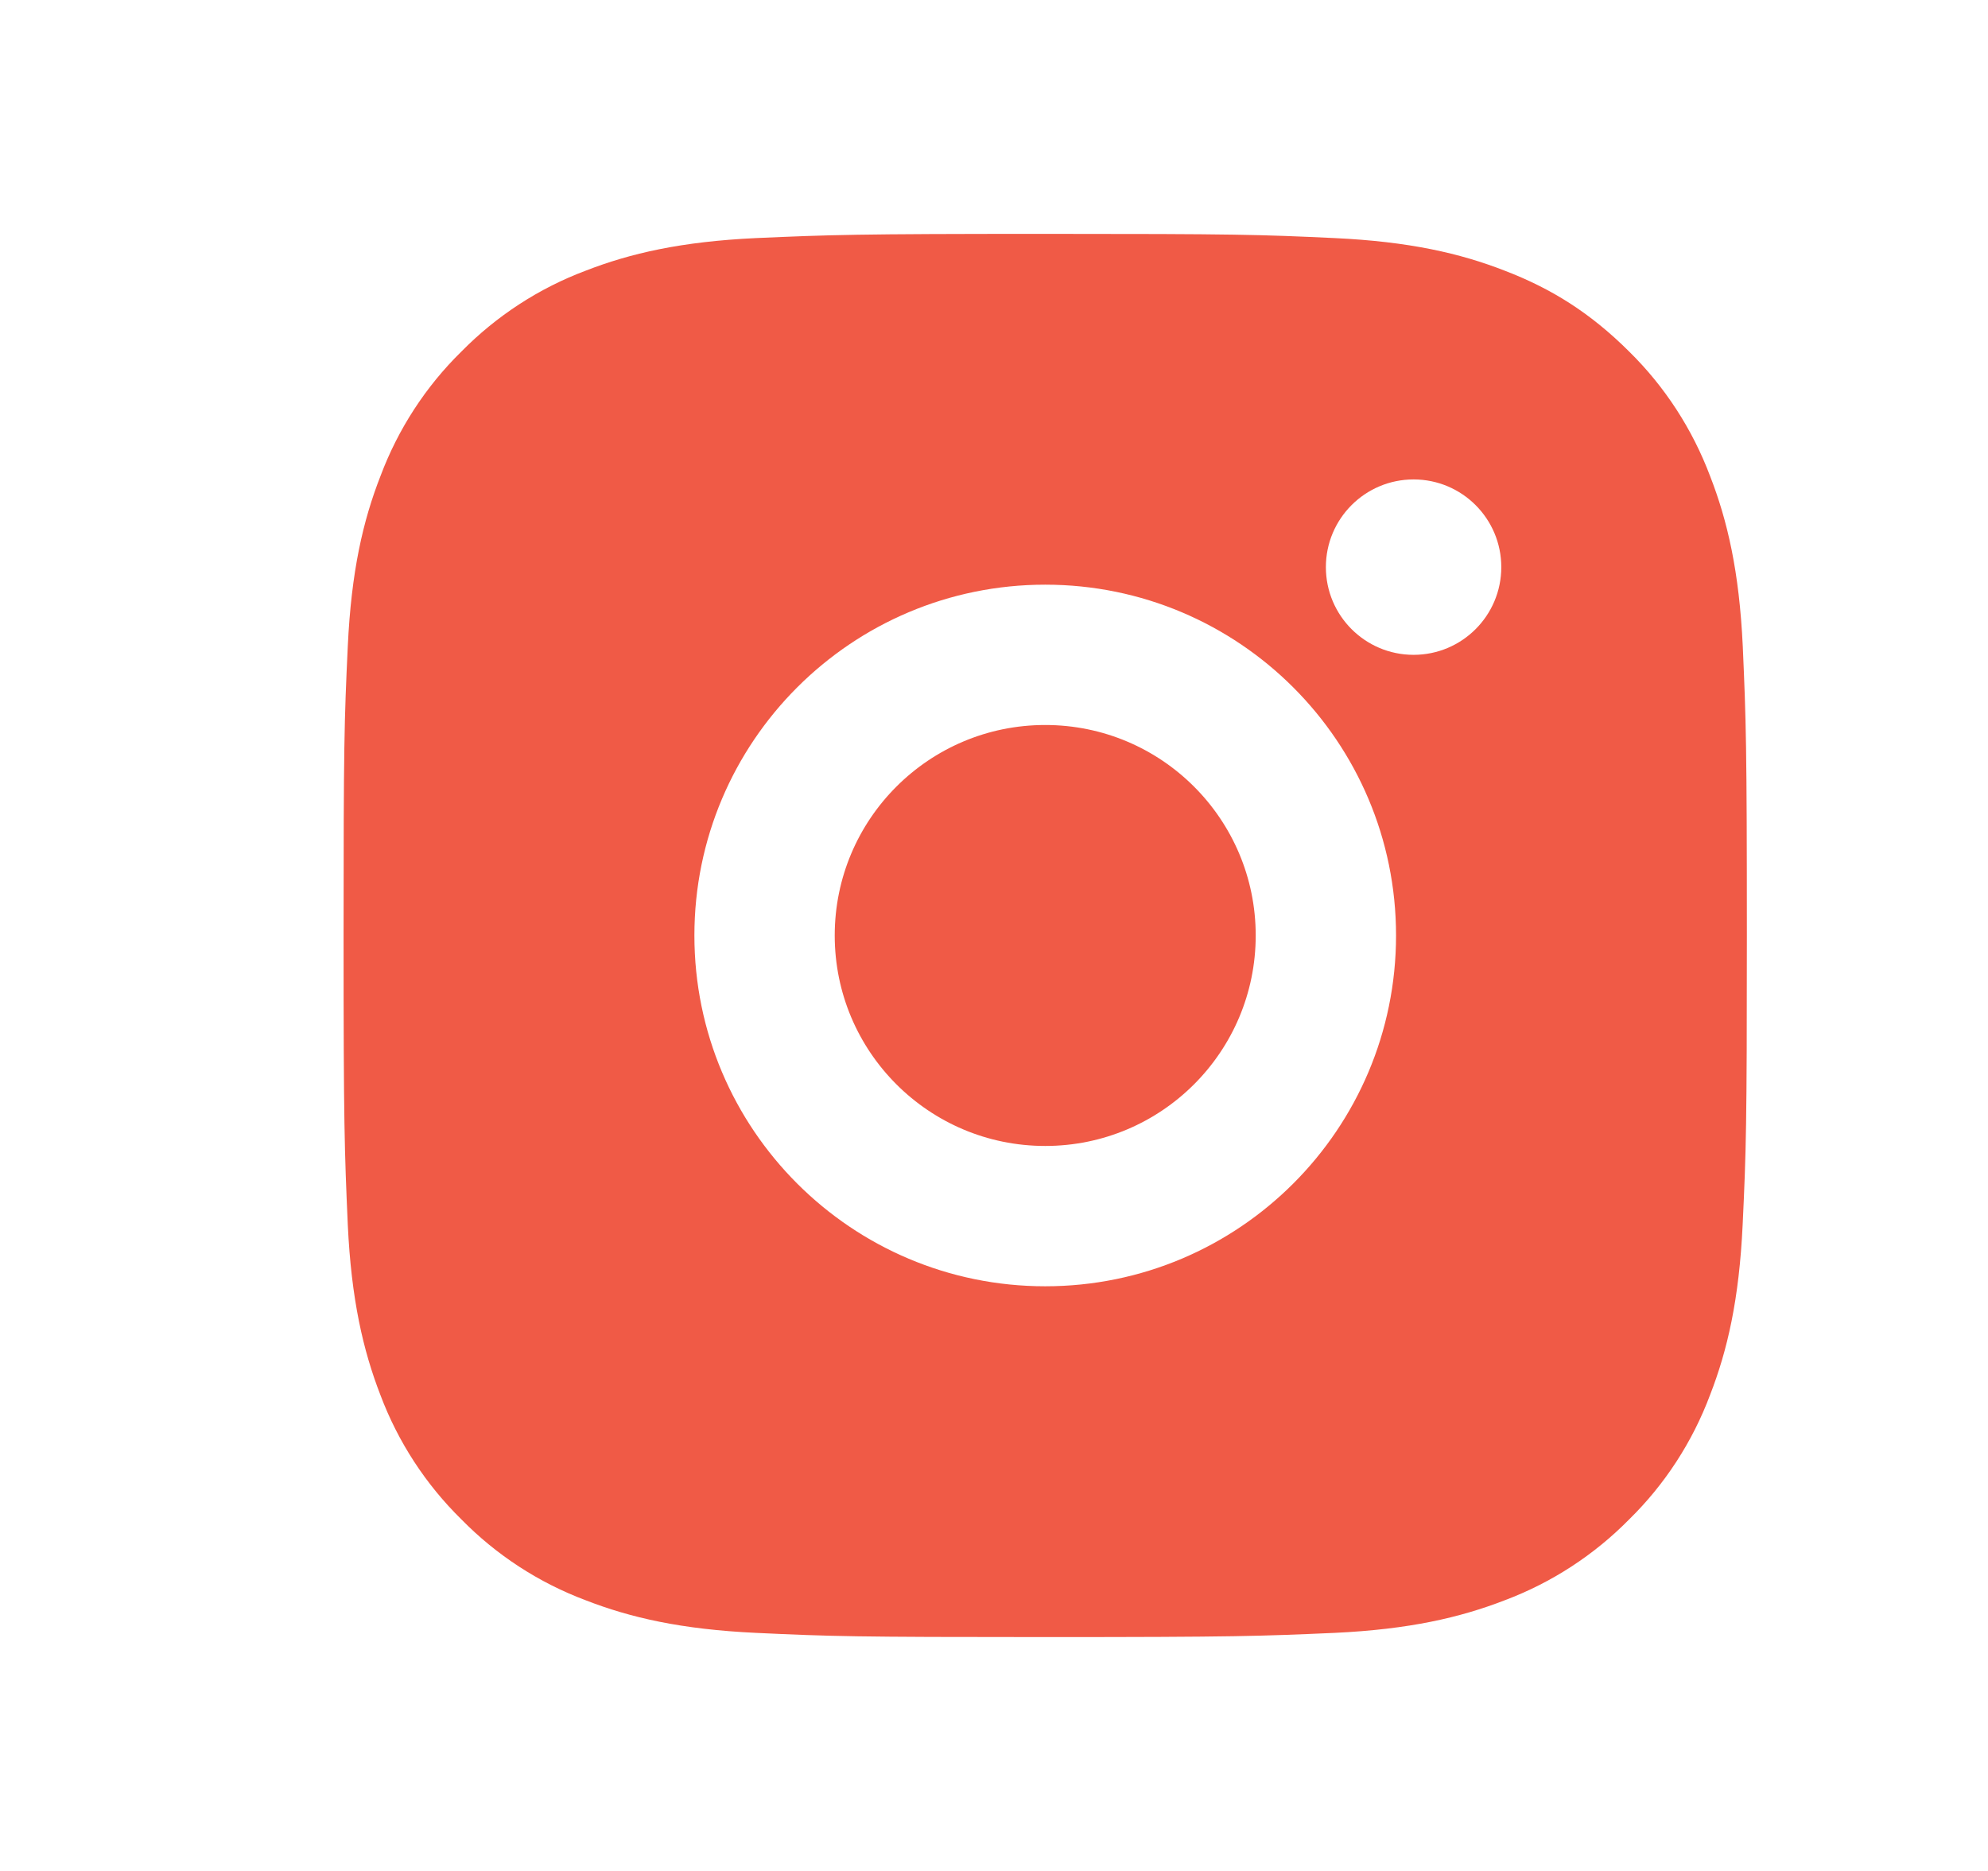
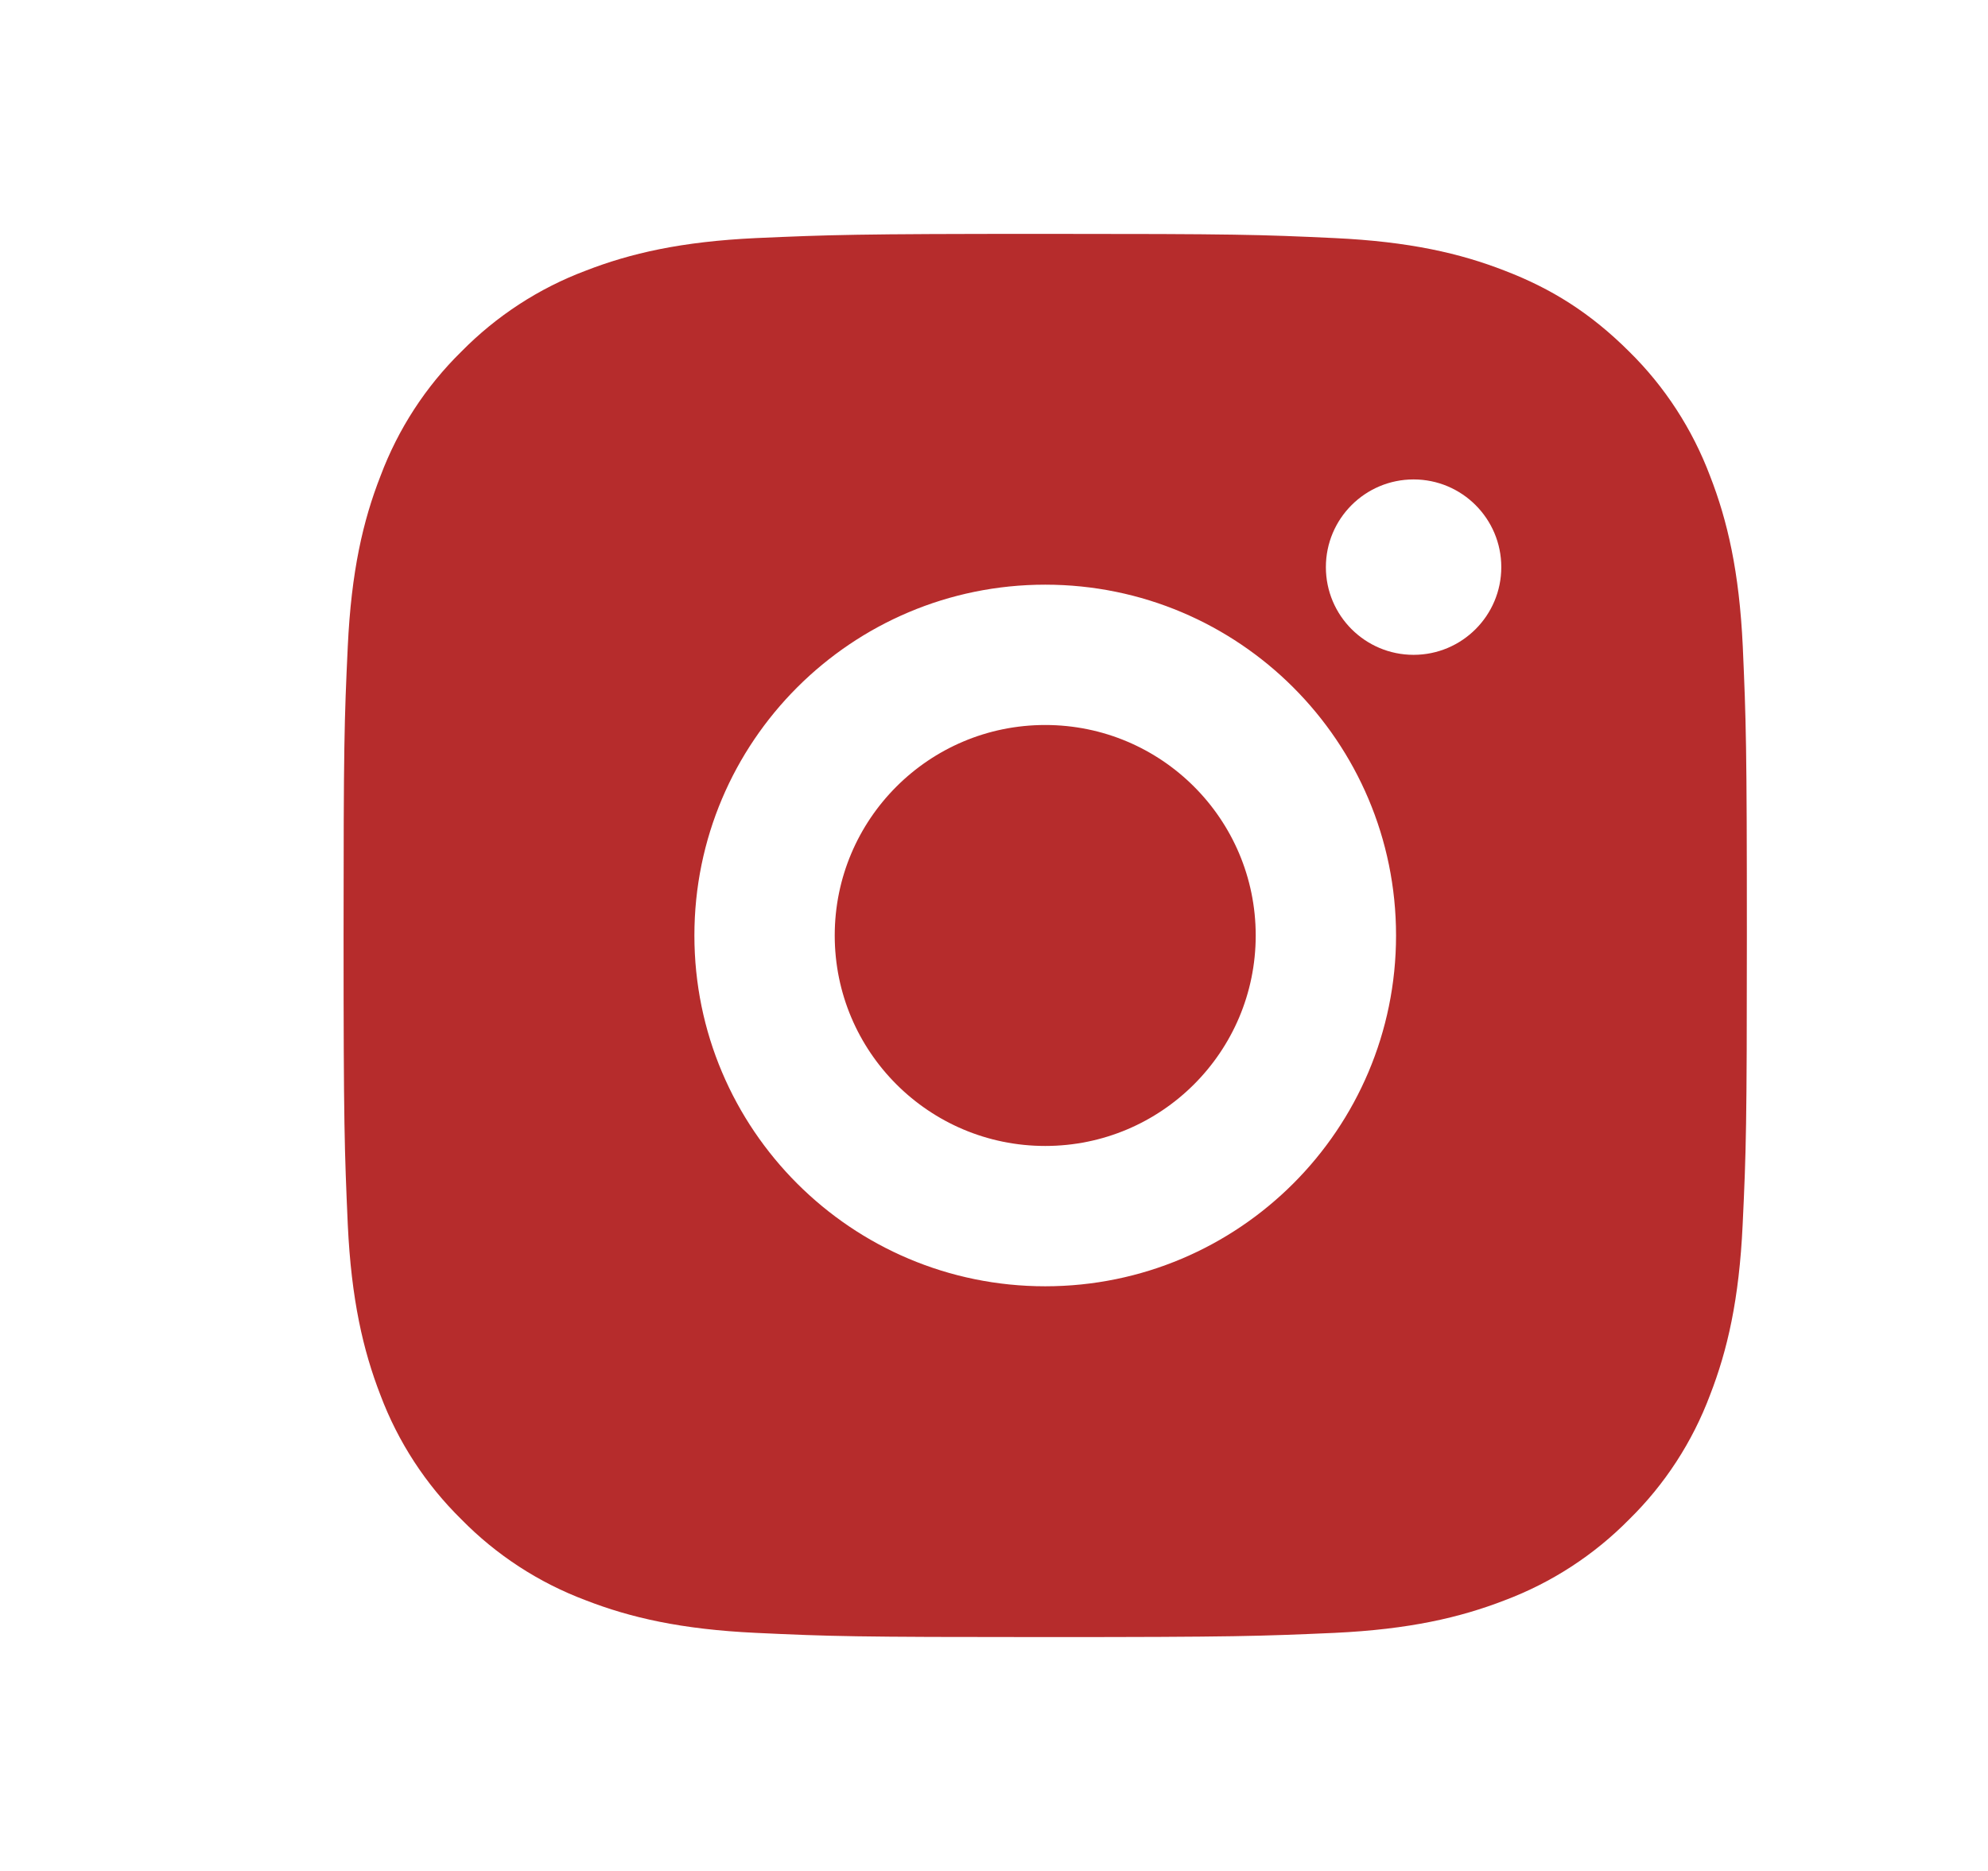
<svg xmlns="http://www.w3.org/2000/svg" width="17" height="16" fill="none">
-   <path d="M8.938 2c1.63 0 1.834.006 2.474.036.639.03 1.074.13 1.456.279.396.152.73.359 1.064.692.305.3.54.663.691 1.063.149.382.25.818.28 1.457.028.64.035.843.035 2.473s-.006 1.834-.036 2.473c-.03.64-.13 1.074-.279 1.457-.15.4-.386.764-.691 1.063a2.95 2.95 0 01-1.064.692c-.382.148-.817.249-1.456.279-.64.028-.843.036-2.474.036-1.63 0-1.833-.006-2.473-.036-.639-.03-1.074-.13-1.457-.279-.4-.15-.763-.386-1.063-.692a2.942 2.942 0 01-.692-1.063c-.148-.382-.249-.818-.279-1.457-.028-.64-.036-.843-.036-2.473s.006-1.834.036-2.473c.03-.64.13-1.074.28-1.457.15-.4.386-.764.691-1.063.3-.305.663-.542 1.063-.692.383-.149.818-.249 1.457-.279.64-.028.843-.036 2.473-.036zm0 3a3 3 0 100 6 3 3 0 000-6zm3.9-.15a.75.75 0 10-1.5 0 .75.75 0 001.5 0zm-3.9 1.35a1.8 1.8 0 110 3.6 1.8 1.8 0 010-3.6z" fill="#F05A46" />
+   <path d="M8.938 2c1.63 0 1.834.006 2.474.036.639.03 1.074.13 1.456.279.396.152.73.359 1.064.692.305.3.54.663.691 1.063.149.382.25.818.28 1.457.028.64.035.843.035 2.473s-.006 1.834-.036 2.473c-.03.64-.13 1.074-.279 1.457-.15.4-.386.764-.691 1.063a2.95 2.95 0 01-1.064.692c-.382.148-.817.249-1.456.279-.64.028-.843.036-2.474.036-1.63 0-1.833-.006-2.473-.036-.639-.03-1.074-.13-1.457-.279-.4-.15-.763-.386-1.063-.692a2.942 2.942 0 01-.692-1.063c-.148-.382-.249-.818-.279-1.457-.028-.64-.036-.843-.036-2.473s.006-1.834.036-2.473c.03-.64.13-1.074.28-1.457.15-.4.386-.764.691-1.063.3-.305.663-.542 1.063-.692.383-.149.818-.249 1.457-.279.64-.028.843-.036 2.473-.036zm0 3a3 3 0 100 6 3 3 0 000-6zm3.9-.15a.75.75 0 10-1.5 0 .75.75 0 001.5 0zm-3.9 1.35a1.8 1.8 0 110 3.6 1.8 1.8 0 010-3.6z" fill="#B62C2C" />
</svg>
